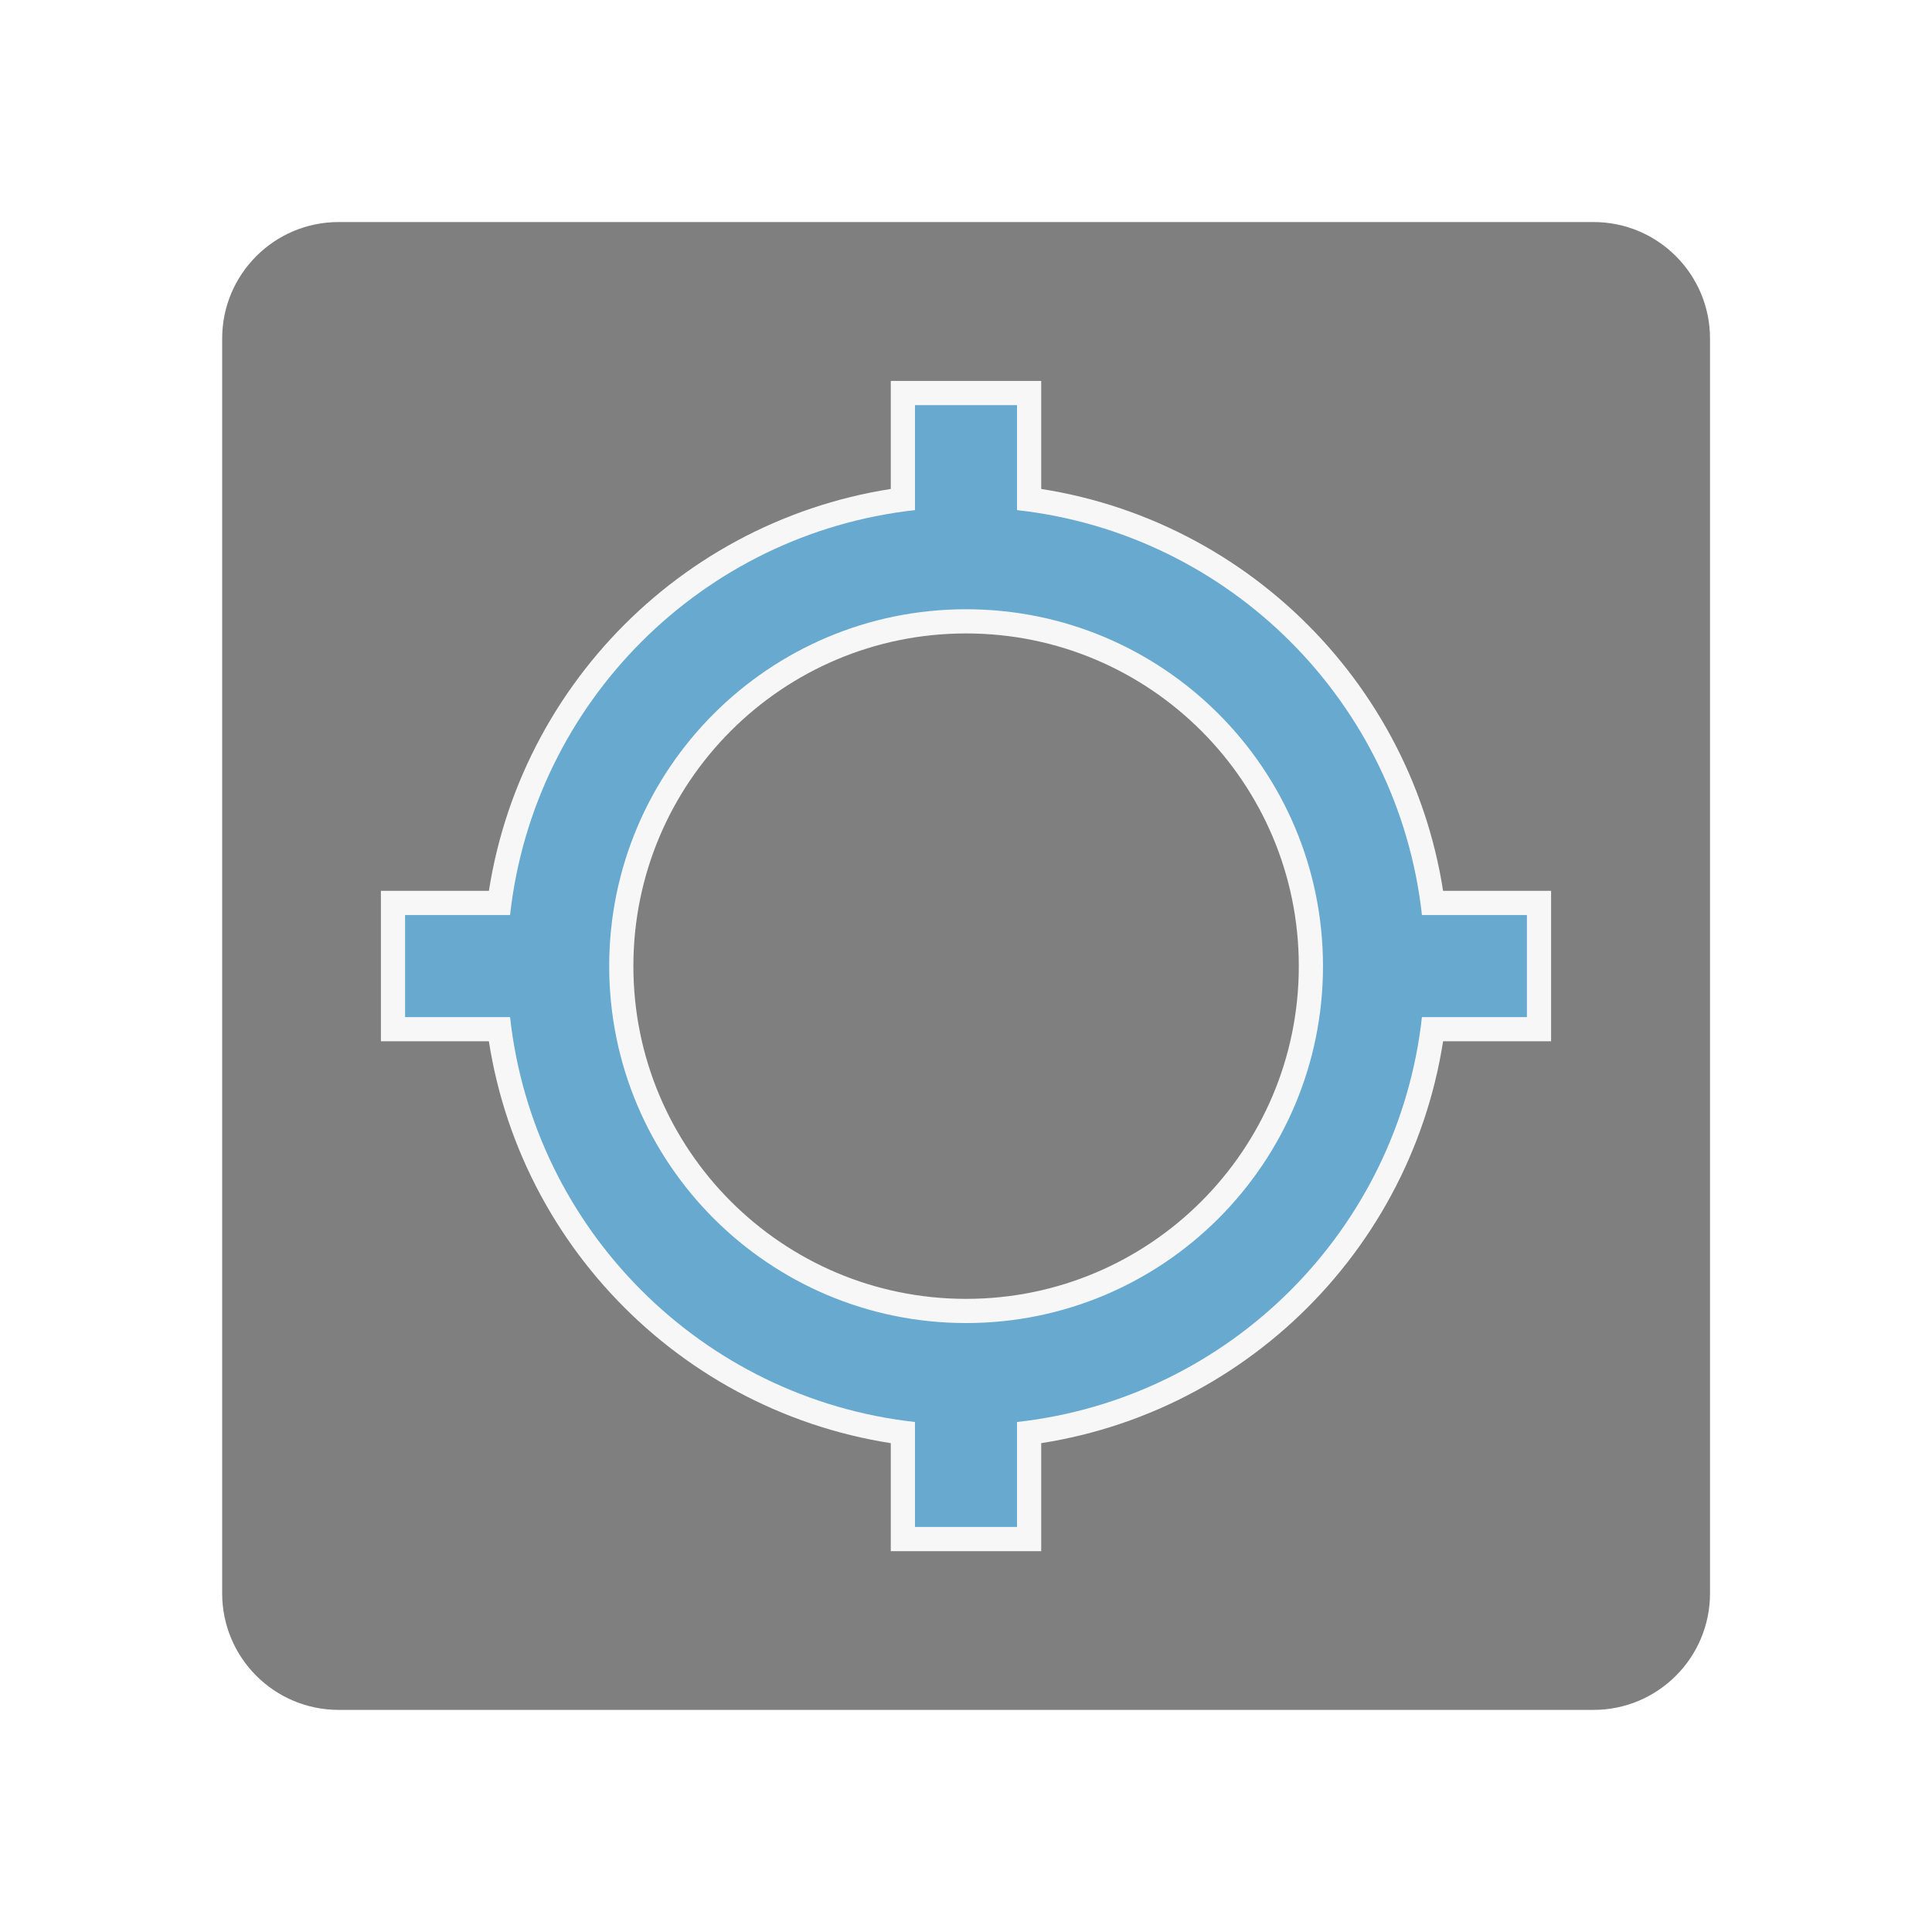
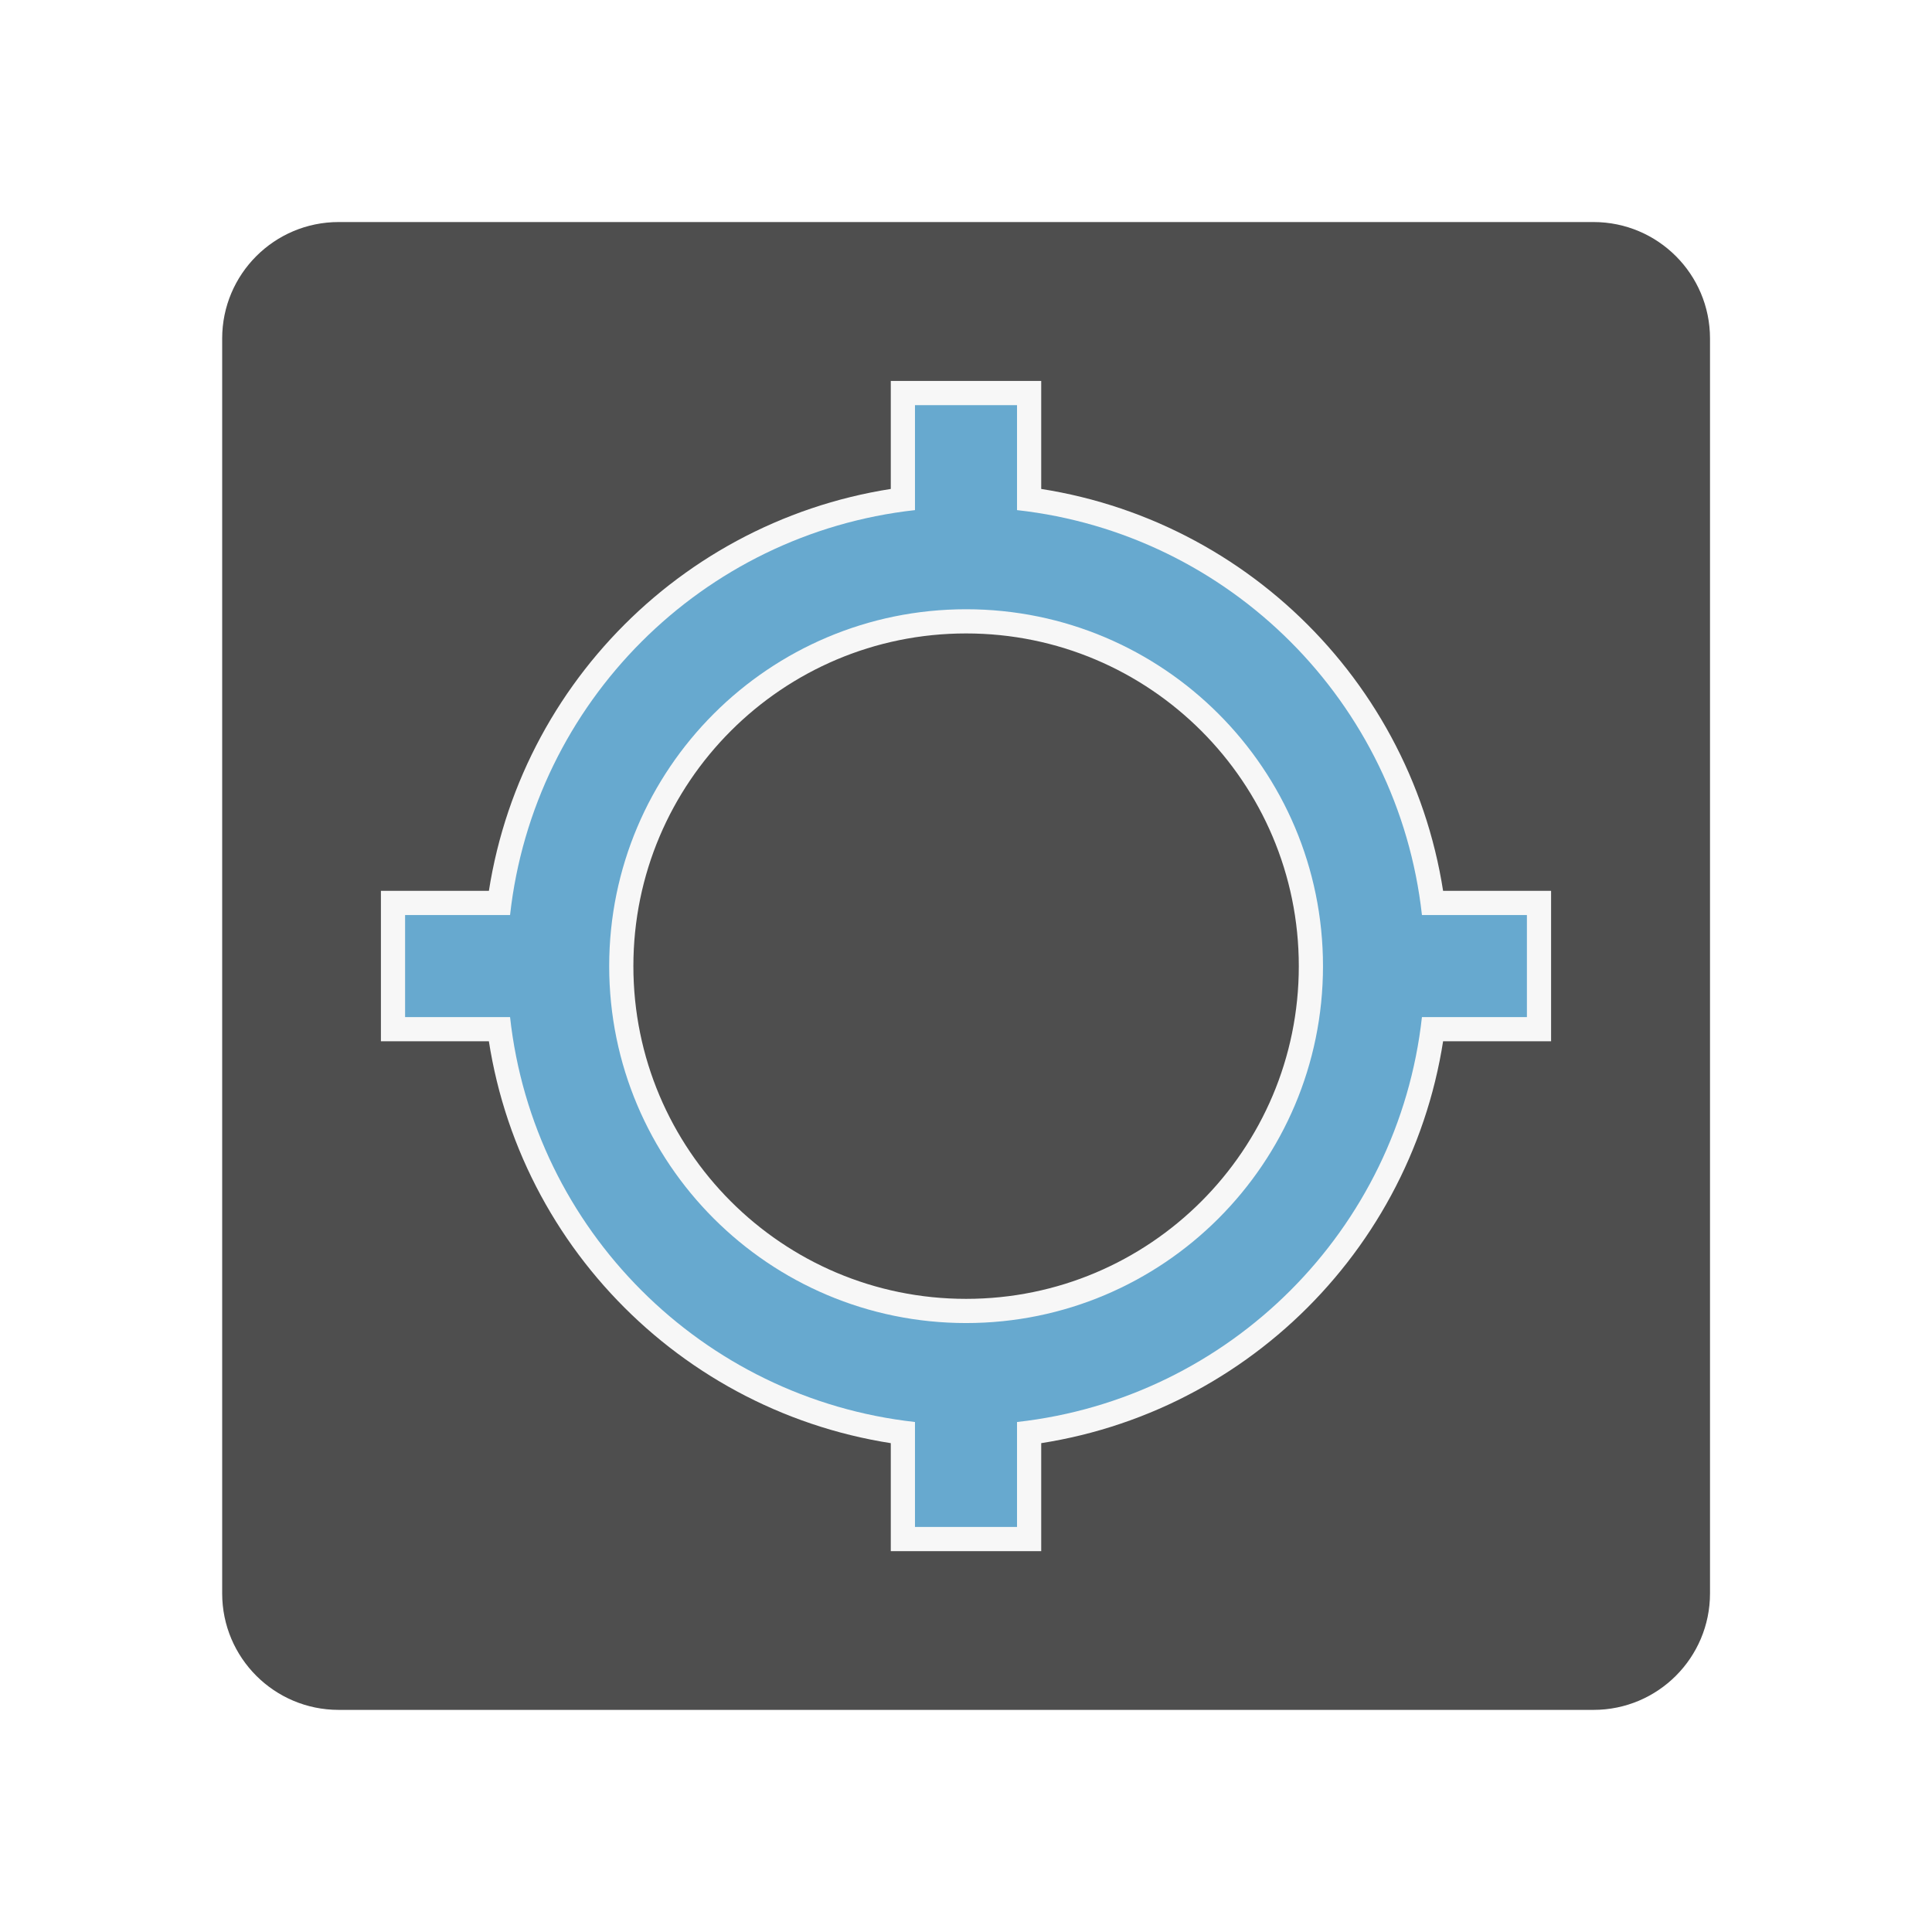
<svg xmlns="http://www.w3.org/2000/svg" width="40" height="40" viewBox="0 0 10.583 10.583" version="1.1" id="svg8">
  <defs id="defs2" />
  <g id="layer1" transform="translate(0,-286.4167)">
-     <rect style="opacity:1;vector-effect:none;fill:#7f7f7f;fill-opacity:1;stroke:none;stroke-width:2;stroke-linecap:round;stroke-linejoin:round;stroke-miterlimit:4;stroke-dasharray:none;stroke-dashoffset:0;stroke-opacity:1" id="rect826" width="8.15" height="8.15" x="1.217" y="287.633" ry="0.638" />
+     <rect style="opacity:1;vector-effect:none;fill:#4e4e4e;fill-opacity:1;stroke:none;stroke-width:2;stroke-linecap:round;stroke-linejoin:round;stroke-miterlimit:4;stroke-dasharray:none;stroke-dashoffset:0;stroke-opacity:1" id="rect826" width="8.15" height="8.15" x="1.217" y="287.633" ry="0.638" />
    <g id="g1010" transform="matrix(0.150403,0,0,0.150403,-11.14092,285.0398)">
      <path id="path996" d="M 0,0 H 48 V 48 H 0 Z" style="fill:none" />
    </g>
    <path style="fill:#67a9cf;stroke:#f7f7f7;stroke-width:0.265;stroke-miterlimit:4;stroke-dasharray:none;paint-order:stroke markers fill" id="path998" d="M 7.789,291.429 C 7.66,290.264 6.736,289.34 5.571,289.211 v -0.575 H 5.012 v 0.575 c -1.165,0.129 -2.089,1.053 -2.218,2.218 H 2.219 v 0.559 h 0.575 c 0.128,1.165 1.053,2.089 2.218,2.218 v 0.575 h 0.559 v -0.575 c 1.165,-0.129 2.089,-1.053 2.218,-2.218 H 8.364 v -0.559 z m -2.497,2.235 c -1.08,0 -1.955,-0.876 -1.955,-1.955 0,-1.08 0.876,-1.955 1.955,-1.955 1.08,0 1.955,0.876 1.955,1.955 0,1.08 -0.876,1.955 -1.955,1.955 z" />
  </g>
</svg>
